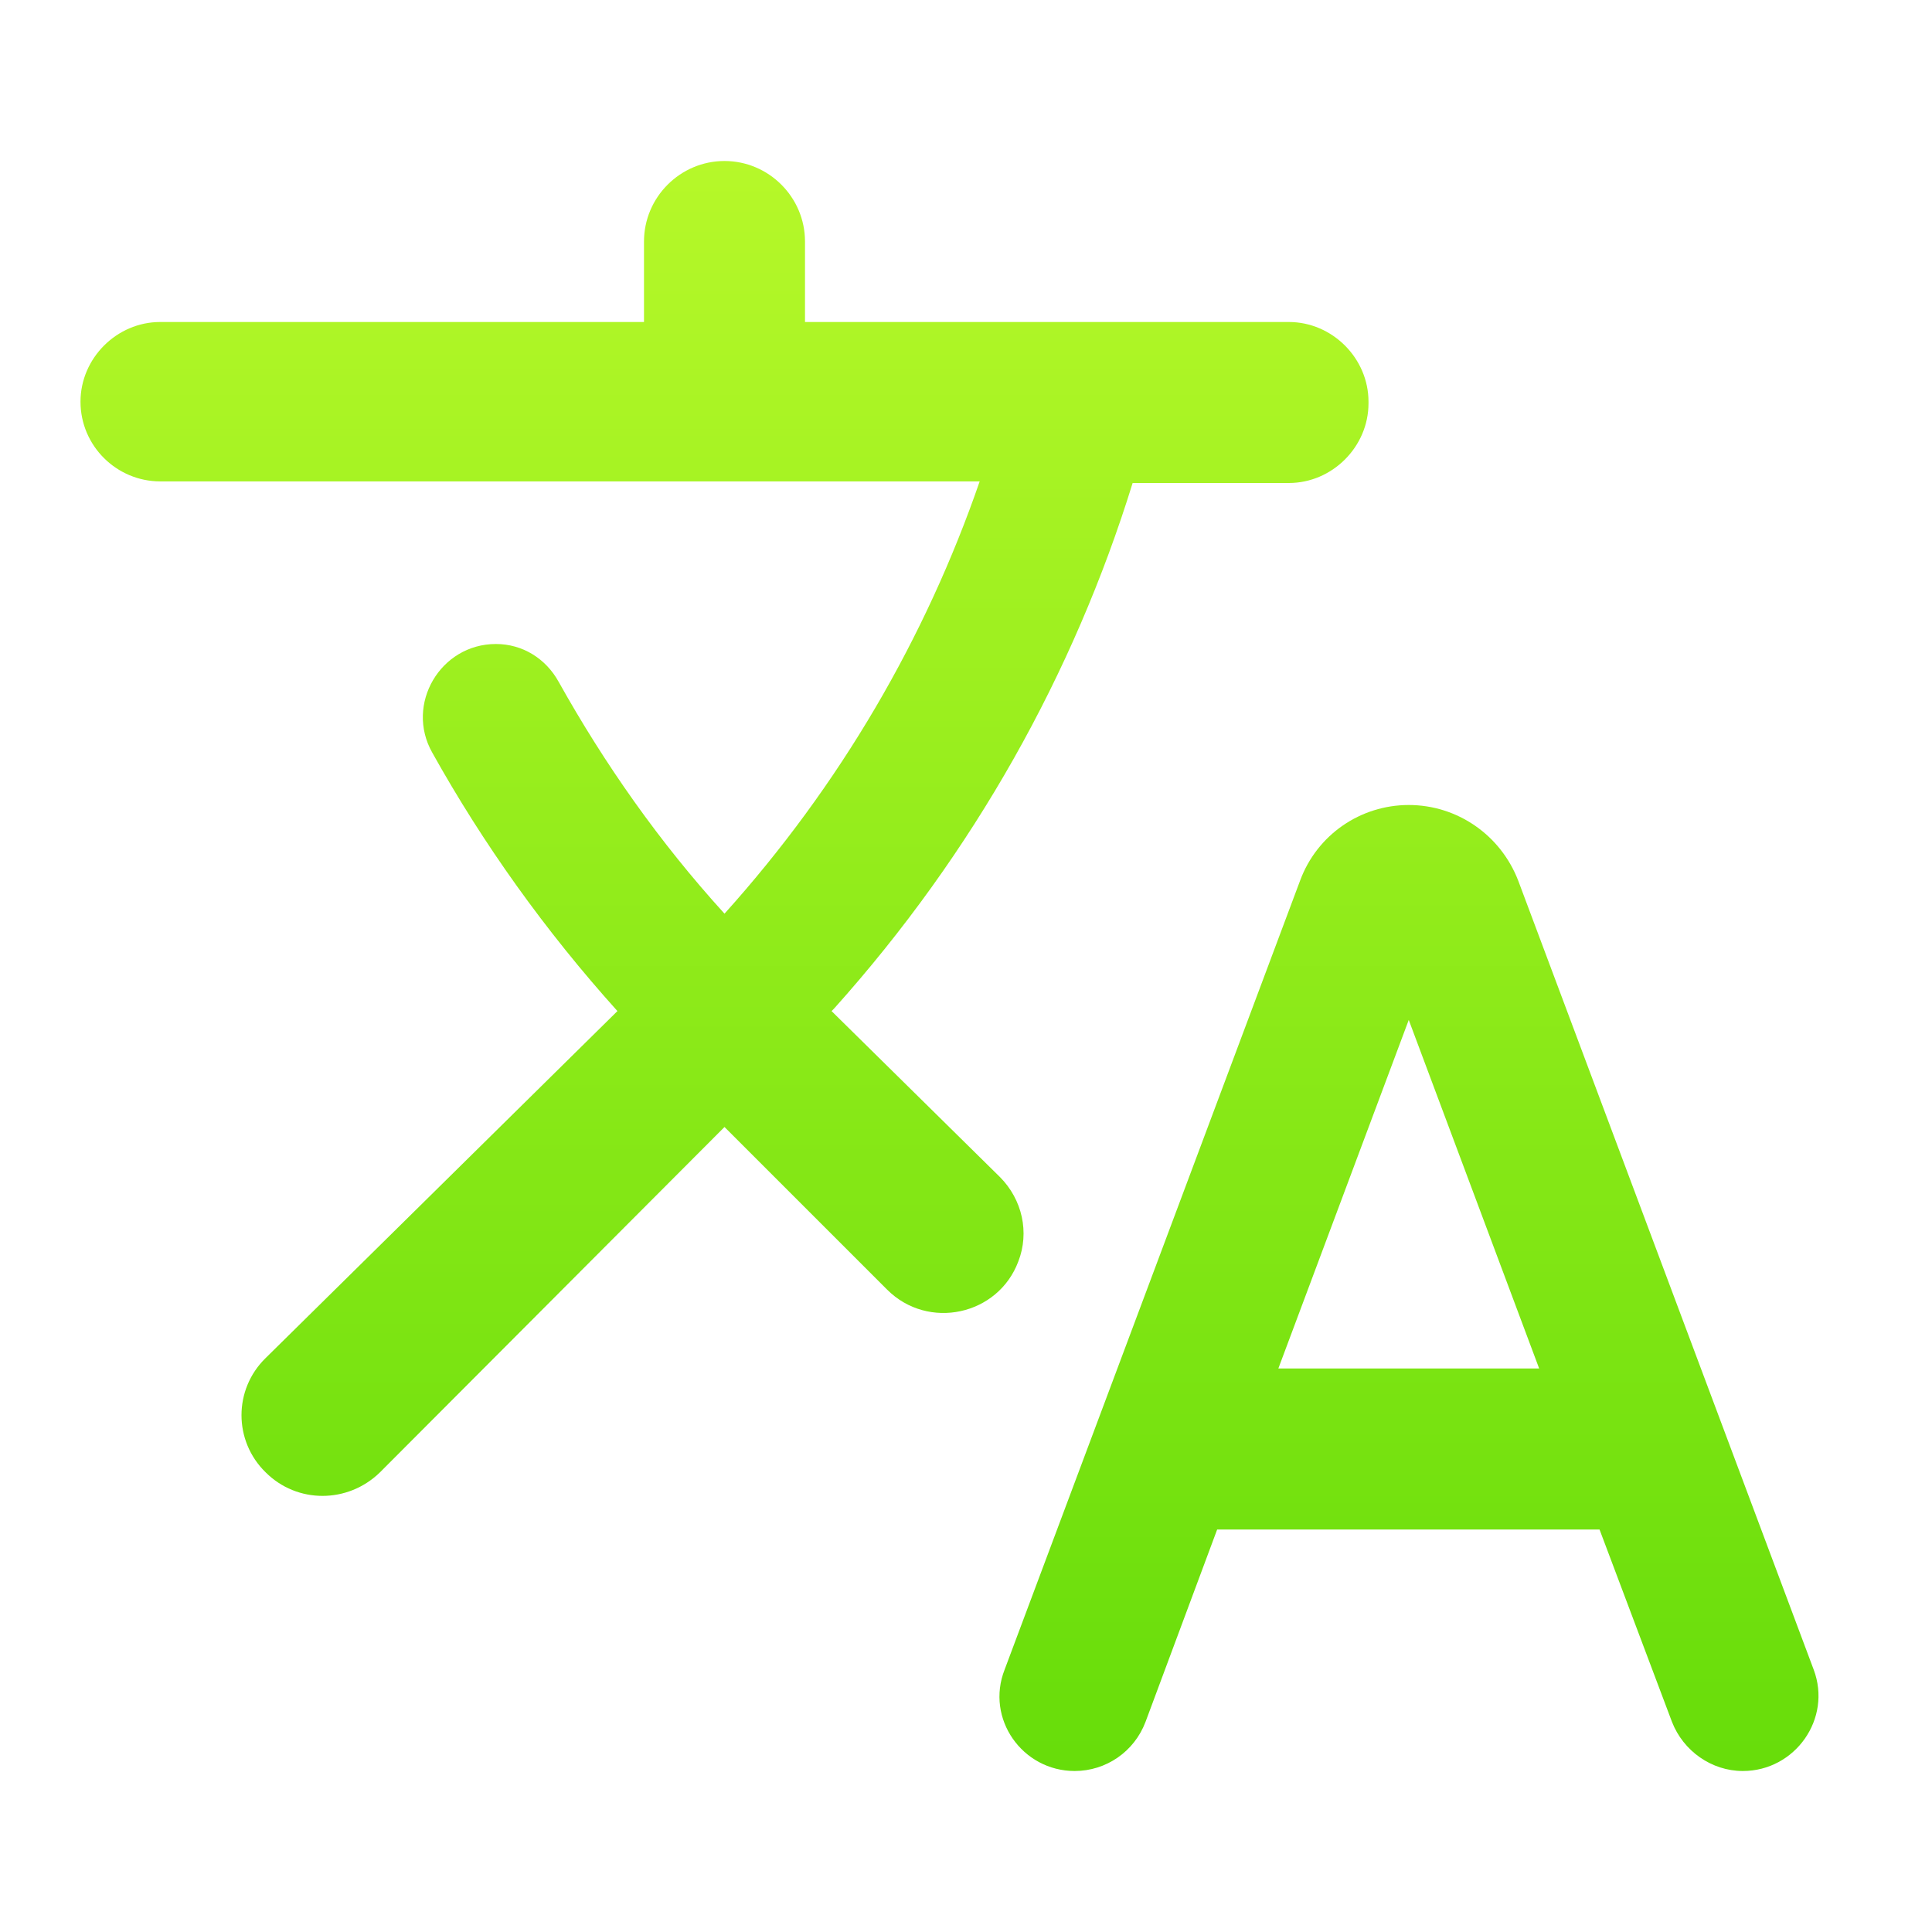
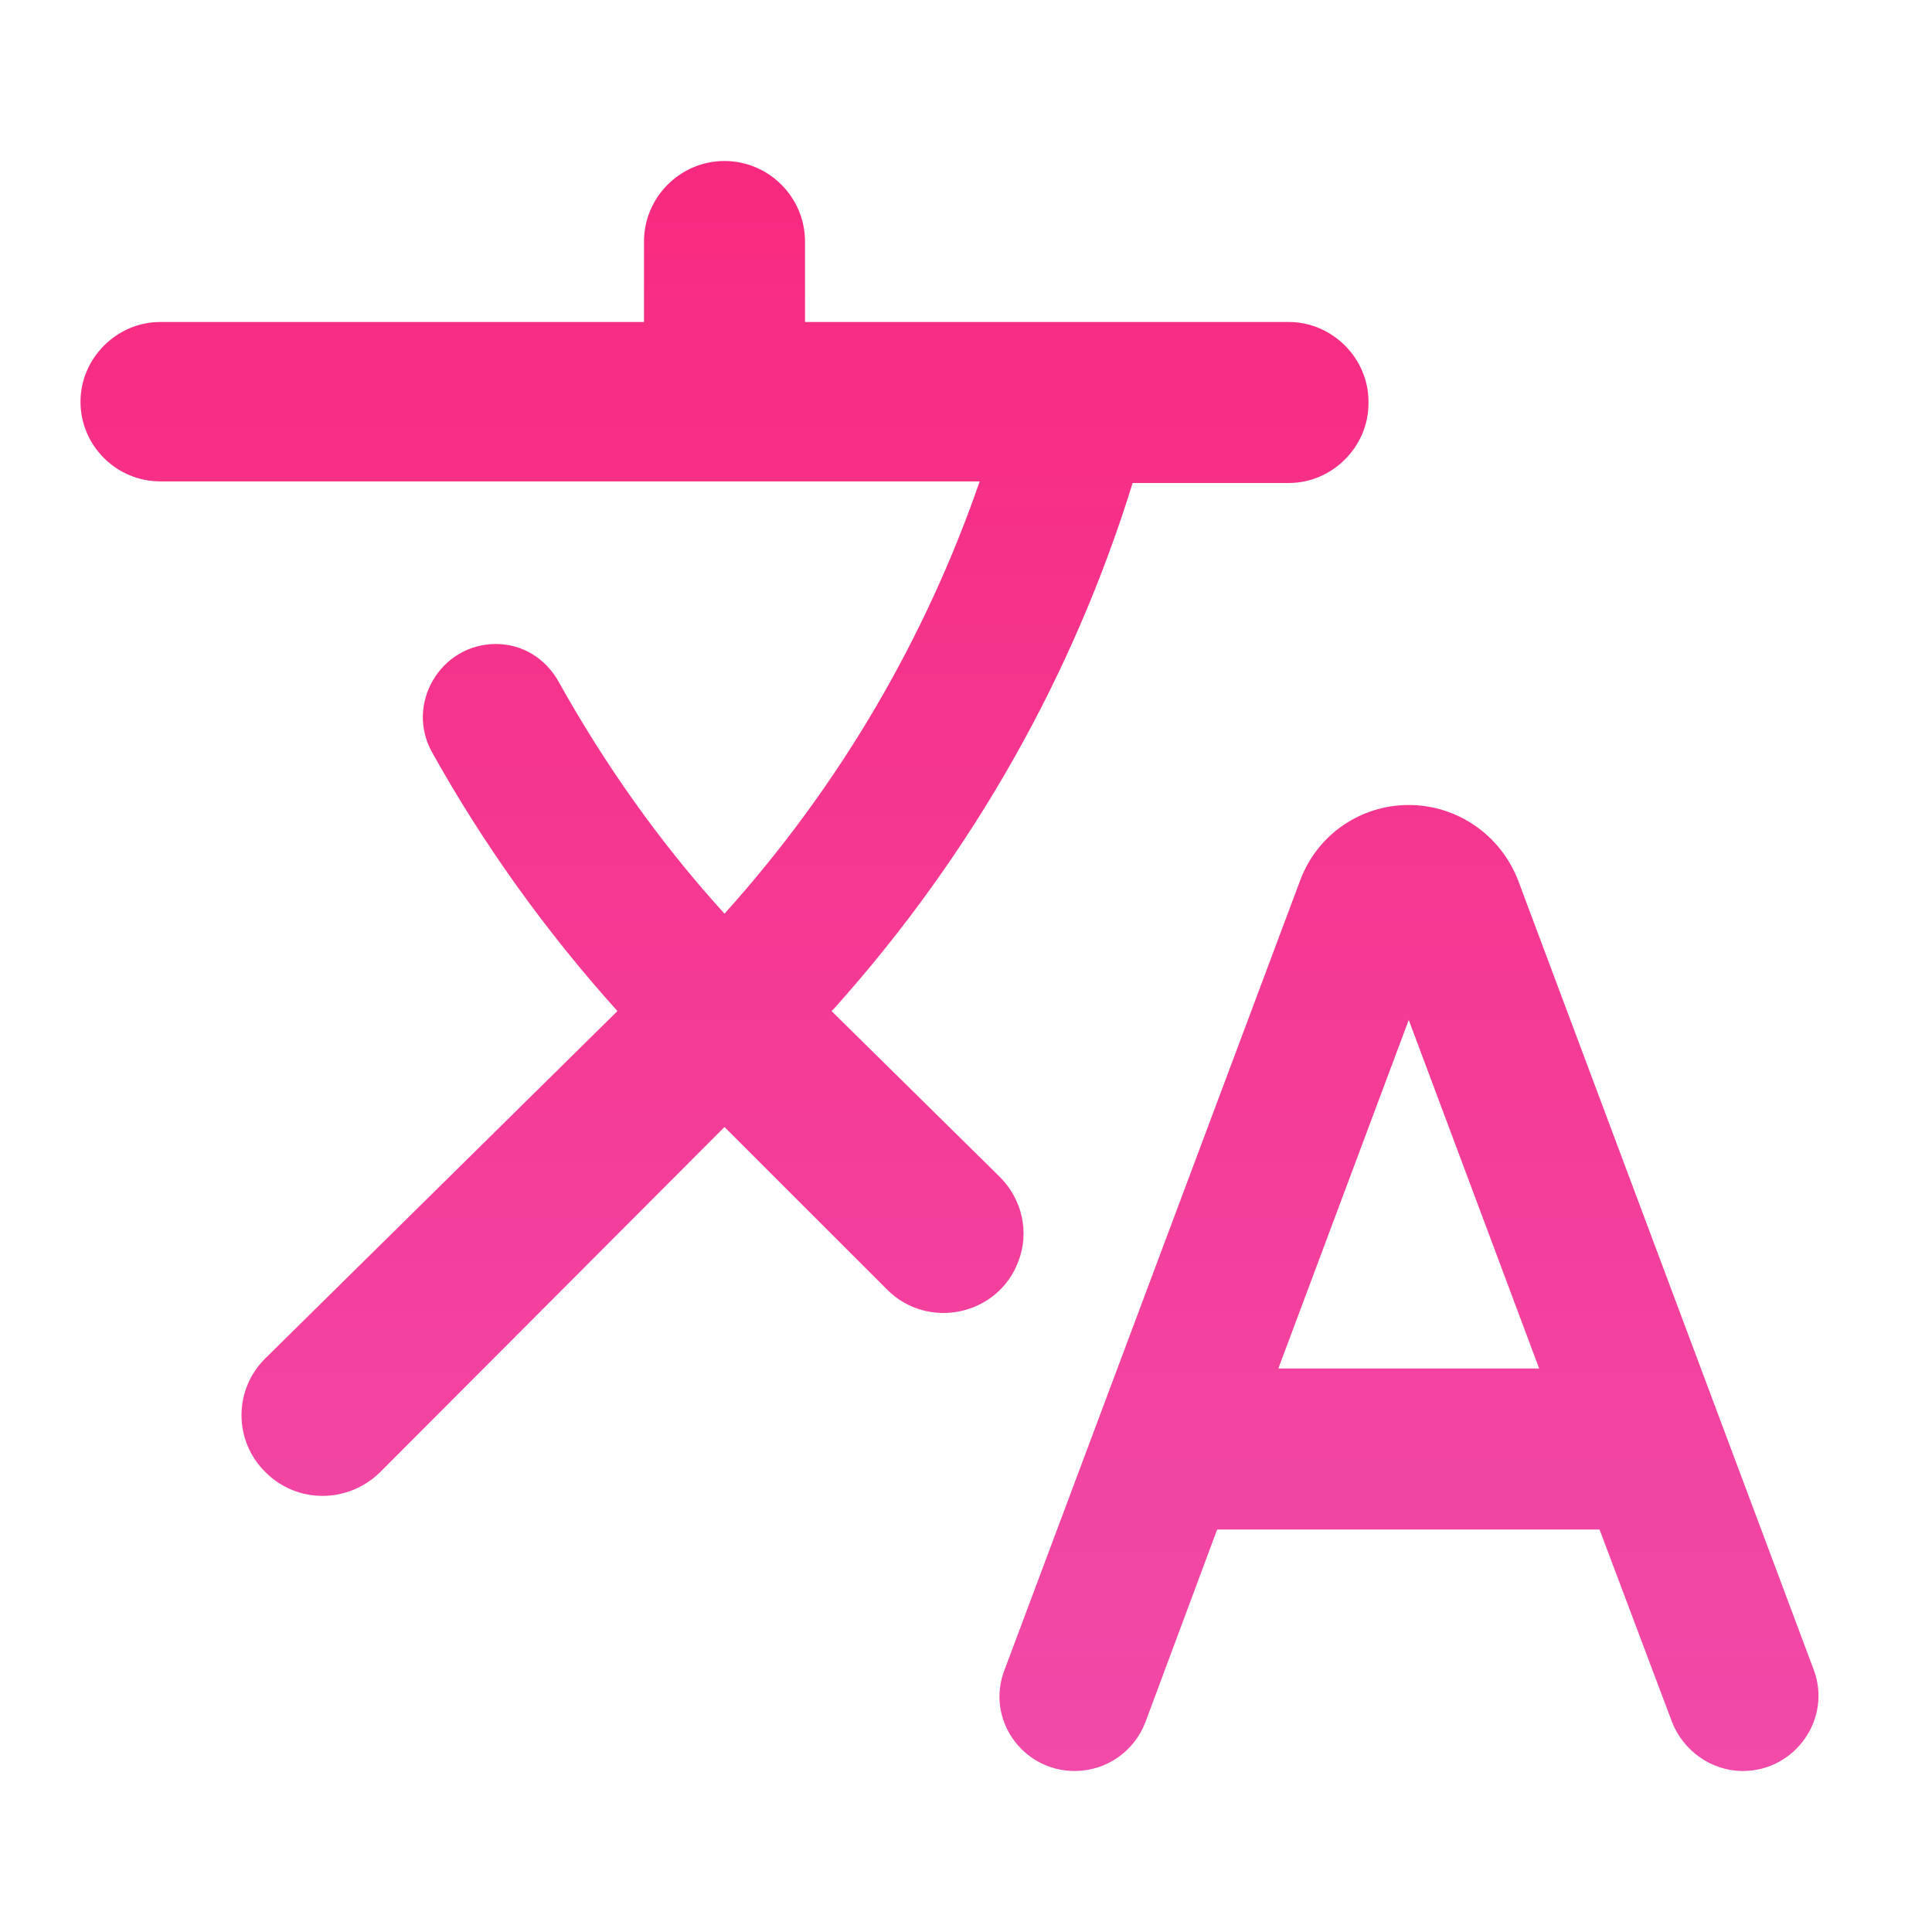
<svg xmlns="http://www.w3.org/2000/svg" width="24" height="24" viewBox="0 0 24 24" fill="none">
-   <path d="M12.65 15.67C12.79 15.31 12.7 14.9 12.42 14.62L10.33 12.56L10.36 12.53C12.1 10.59 13.34 8.36 14.07 6H16.01C16.55 6 17 5.55 17 5.01V4.99C17 4.45 16.55 4 16.01 4H10V3C10 2.45 9.55 2 9 2C8.45 2 8 2.45 8 3V4H1.99C1.45 4 1 4.45 1 4.99C1 5.54 1.45 5.98 1.99 5.98H12.17C11.5 7.92 10.44 9.75 9 11.35C8.19 10.46 7.51 9.49 6.94 8.47C6.78 8.18 6.49 8 6.16 8C5.47 8 5.03 8.75 5.37 9.35C6 10.48 6.77 11.56 7.67 12.56L3.3 16.87C2.9 17.26 2.9 17.9 3.3 18.29C3.69 18.68 4.32 18.68 4.72 18.29L9 14L11.02 16.02C11.53 16.53 12.4 16.34 12.65 15.67V15.67ZM17.5 10C16.9 10 16.36 10.37 16.15 10.94L12.48 20.74C12.24 21.35 12.7 22 13.35 22C13.74 22 14.09 21.76 14.23 21.39L15.12 19H19.87L20.77 21.39C20.91 21.75 21.26 22 21.65 22C22.3 22 22.76 21.35 22.53 20.74L18.86 10.94C18.64 10.37 18.1 10 17.5 10V10ZM15.88 17L17.5 12.67L19.12 17H15.88V17Z" fill="url(#paint0_linear)" />
+   <path d="M12.65 15.67C12.79 15.31 12.7 14.9 12.42 14.62L10.33 12.56L10.36 12.53C12.1 10.59 13.34 8.36 14.07 6H16.01C16.55 6 17 5.55 17 5.01V4.99C17 4.45 16.55 4 16.01 4H10V3C10 2.45 9.55 2 9 2C8.45 2 8 2.45 8 3V4H1.99C1.45 4 1 4.45 1 4.99C1 5.54 1.45 5.98 1.99 5.98H12.17C11.5 7.92 10.44 9.75 9 11.35C8.19 10.46 7.51 9.49 6.94 8.47C6.78 8.18 6.49 8 6.16 8C5.47 8 5.03 8.75 5.37 9.35C6 10.48 6.77 11.56 7.67 12.56L3.3 16.87C2.9 17.26 2.9 17.9 3.3 18.29C3.69 18.68 4.32 18.68 4.72 18.29L9 14L11.02 16.02C11.53 16.53 12.4 16.34 12.65 15.67ZM17.5 10C16.9 10 16.36 10.37 16.15 10.94L12.48 20.74C12.24 21.35 12.7 22 13.35 22C13.74 22 14.09 21.76 14.23 21.39L15.12 19H19.87L20.77 21.39C20.91 21.75 21.26 22 21.65 22C22.3 22 22.76 21.35 22.53 20.74L18.86 10.94C18.64 10.37 18.1 10 17.5 10ZM15.88 17L17.5 12.67L19.12 17H15.88Z" fill="url(#paint0_linear_2282_506)" />
  <defs>
-     <linearGradient id="paint0_linear" x1="11.795" y1="2" x2="11.795" y2="22" gradientUnits="userSpaceOnUse">
-       <stop stop-color="#B6F829" />
-       <stop offset="1" stop-color="#67DD0A" />
+     <linearGradient id="paint0_linear_2282_506" x1="11.795" y1="2" x2="11.795" y2="22" gradientUnits="userSpaceOnUse">
+       <stop stop-color="#F8297F" />
+       <stop offset="1" stop-color="#F14AA9" />
    </linearGradient>
  </defs>
</svg>
